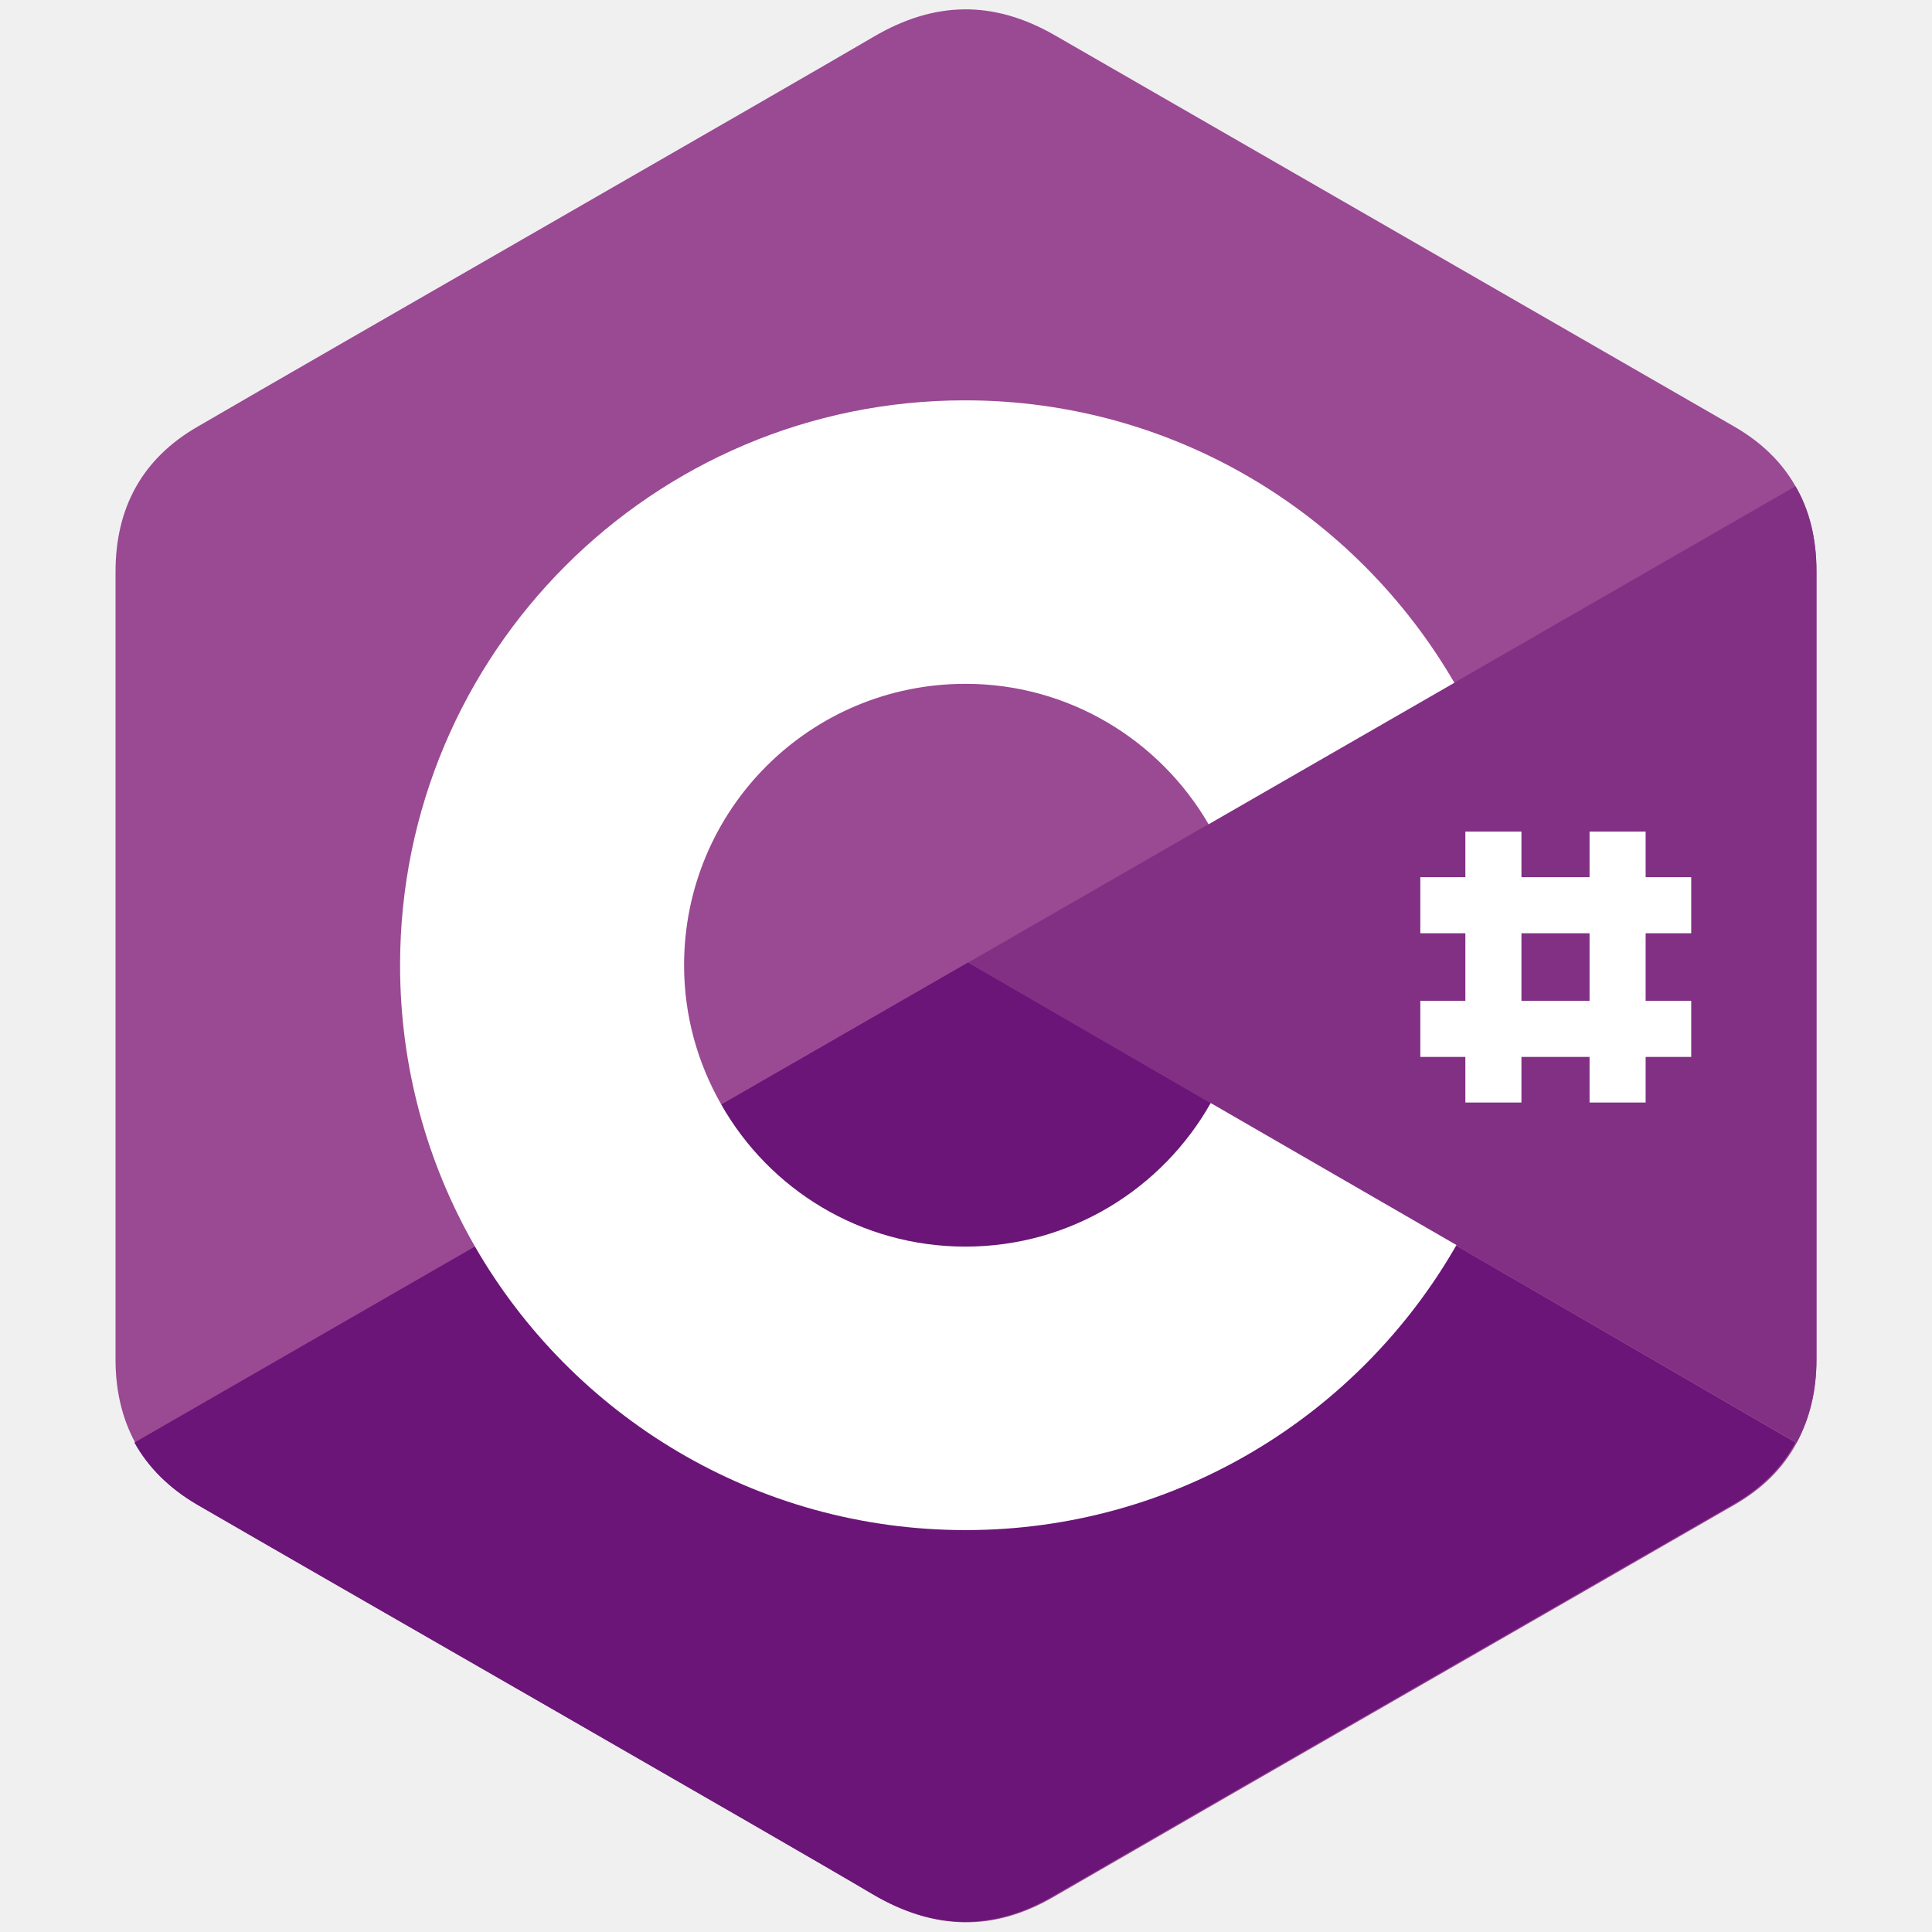
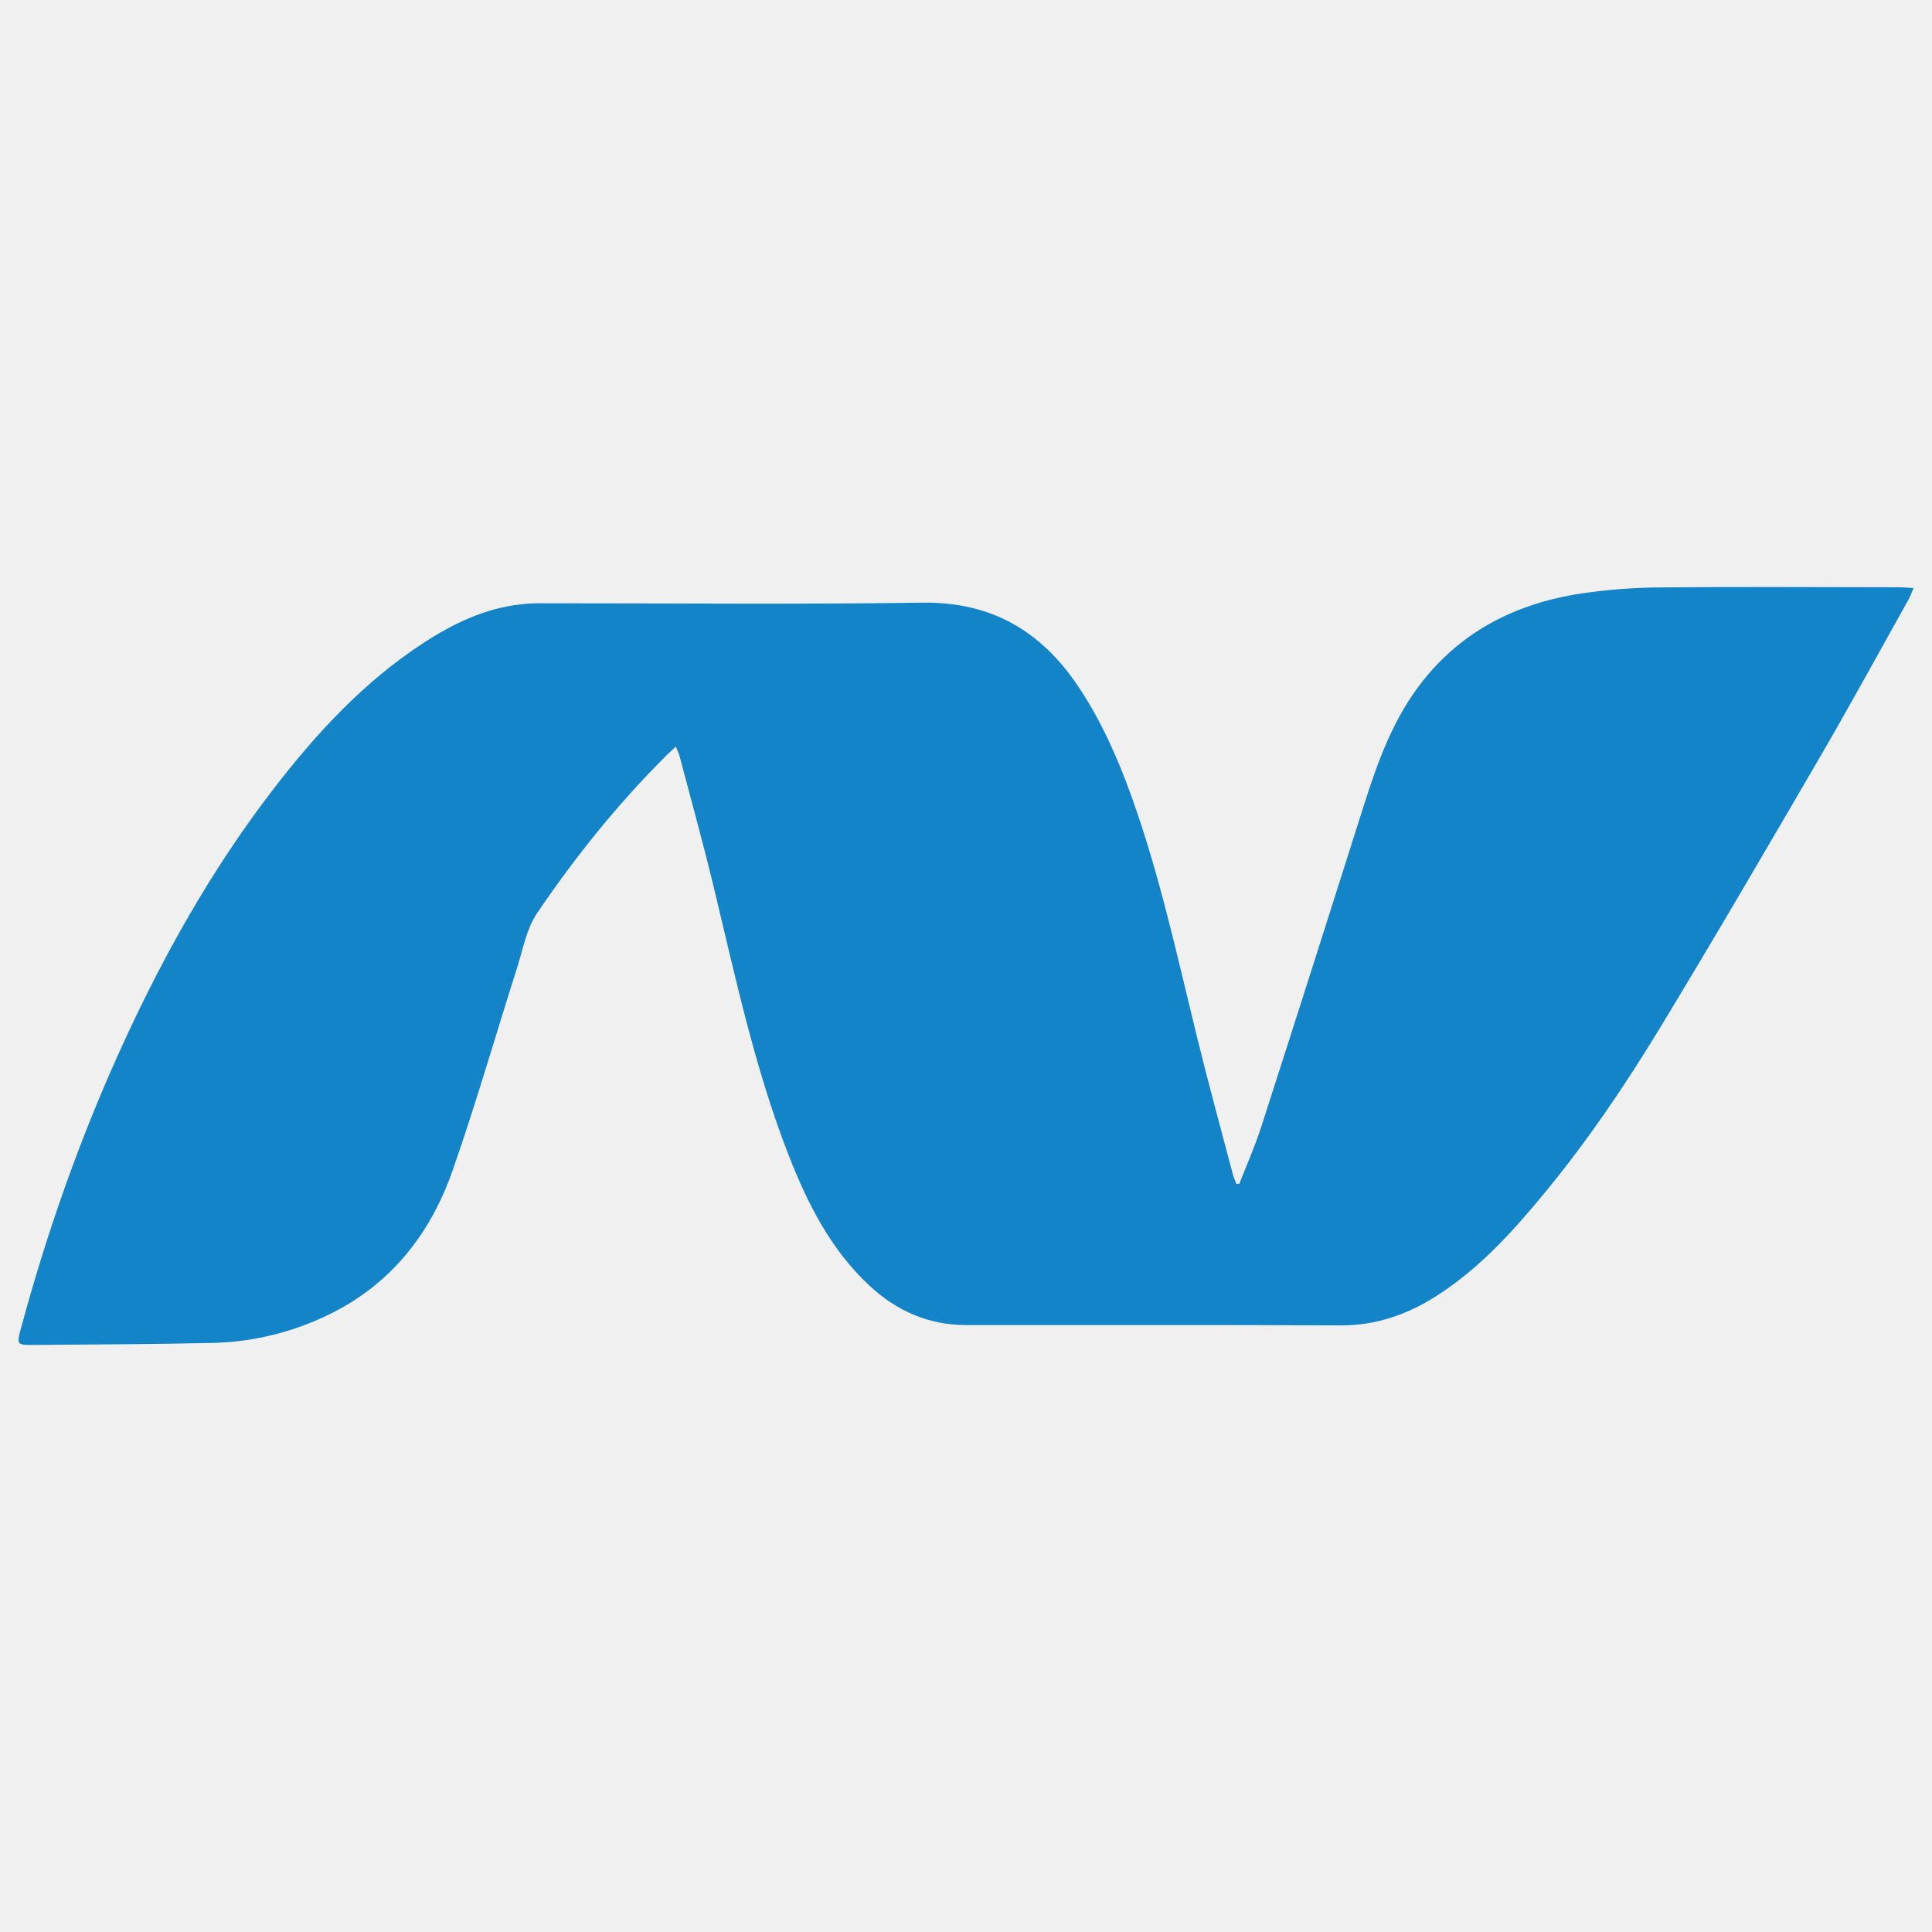
- <svg xmlns="http://www.w3.org/2000/svg" fill="none" height="2500" viewBox="204.925 153.577 757.617 860.543" width="2500">
-   <path d="M962.541 407.983c0-14.237-3.034-27.074-9.336-37.811-6.068-10.736-15.171-19.605-27.307-26.607-100.829-58.117-201.891-116.233-302.72-174.35-27.308-15.638-53.449-15.171-80.523.7-40.145 23.574-241.336 138.873-301.086 173.65-24.741 14.237-36.644 36.177-36.644 64.652V759.25c0 14.004 3.034 26.374 8.869 37.111 6.069 10.97 15.405 20.306 27.775 27.541 59.984 34.777 260.941 149.843 301.086 173.65 27.074 15.868 53.448 16.568 80.523.7 100.829-58.35 201.891-116.233 302.72-174.35 12.603-7.235 21.706-16.338 27.774-27.541 5.835-10.737 8.869-23.107 8.869-37.111z" fill="#9a4993" />
-   <path d="m584.667 582.333-371.34 213.794c6.069 10.97 15.405 20.306 27.775 27.542 59.984 34.776 260.941 149.842 301.086 173.649 27.074 15.872 53.449 16.572 80.523.7 100.829-58.35 201.891-116.233 302.72-174.349 12.603-7.236 21.706-16.338 27.774-27.542z" fill="#6a1577" />
-   <path d="M474.735 645.584c21.707 37.811 62.318 63.252 108.765 63.252 46.913 0 87.758-25.674 109.231-63.952l-108.064-62.551z" fill="#6a1577" />
-   <path d="M962.542 407.983c0-14.237-3.035-27.074-9.336-37.811L584.667 582.333l369.005 213.795c5.835-10.737 8.87-23.107 8.87-37.111z" fill="#813084" />
-   <g fill="#fff">
-     <path d="M692.731 644.884c-21.472 38.044-62.317 63.952-109.231 63.952-46.68 0-87.291-25.441-108.764-63.252-10.503-18.438-16.572-39.444-16.572-62.084 0-69.32 56.016-125.336 125.336-125.336 46.213 0 86.592 25.207 108.298 62.551l109.464-63.018c-43.645-75.154-124.869-125.802-217.995-125.802-139.107 0-251.605 112.732-251.605 251.605 0 45.513 12.136 88.459 33.376 125.336C408.45 784.224 490.14 835.105 583.5 835.105c93.594 0 175.284-51.114 218.696-126.969zm138.406-120.901h-24.974v120.668h24.974zm55.316 0h-24.974v120.668h24.974z" />
-     <path d="M906.759 544.289H786.091v24.974h120.668zm0 55.082H786.091v24.974h120.668z" />
-   </g>
+ <svg viewBox="0 0 128 128">
+   <path fill-rule="evenodd" clip-rule="evenodd" fill="#1384C8" d="M82.108 78.432c.479-1.232 1.022-2.445 1.427-3.701 2.288-7.097 4.554-14.2 6.805-21.309.865-2.731 1.813-5.42 3.515-7.767 2.692-3.709 6.442-5.652 10.88-6.331a37.456 37.456 0 015.28-.406c5.267-.05 10.536-.015 15.804-.01.28 0 .56.029.957.052-.129.304-.199.525-.311.724-1.955 3.494-3.872 7.009-5.885 10.468-3.505 6.022-7.016 12.042-10.631 17.998-2.319 3.819-4.834 7.52-7.687 10.974-2.105 2.548-4.321 4.984-7.146 6.77-1.925 1.217-3.981 1.929-6.315 1.917-8.278-.045-16.556-.012-24.834-.024-2.461-.004-4.568-.941-6.356-2.603-2.563-2.381-4.093-5.412-5.345-8.608-2.284-5.835-3.563-11.951-5.031-18.014-.688-2.838-1.47-5.654-2.215-8.478-.048-.183-.142-.354-.25-.617l-.577.542c-3.228 3.207-6.071 6.741-8.615 10.498-.693 1.024-.926 2.374-1.313 3.591-1.424 4.47-2.722 8.983-4.264 13.411-1.477 4.242-4.125 7.616-8.264 9.61a18.565 18.565 0 01-7.689 1.855c-3.98.088-7.962.098-11.943.134-.952.009-.996-.069-.748-.99 1.707-6.338 3.87-12.514 6.58-18.492 2.794-6.167 6.085-12.048 10.231-17.419 2.823-3.657 5.941-7.031 9.843-9.582 1.979-1.293 4.083-2.315 6.477-2.584.394-.045.793-.073 1.189-.073 8.478-.004 16.956.082 25.433-.039 4.547-.065 7.839 1.855 10.304 5.515 1.533 2.276 2.63 4.761 3.553 7.328 1.861 5.178 3.018 10.547 4.325 15.878.748 3.051 1.581 6.081 2.379 9.12.06.228.157.446.238.668l.199-.006z" />
</svg>
